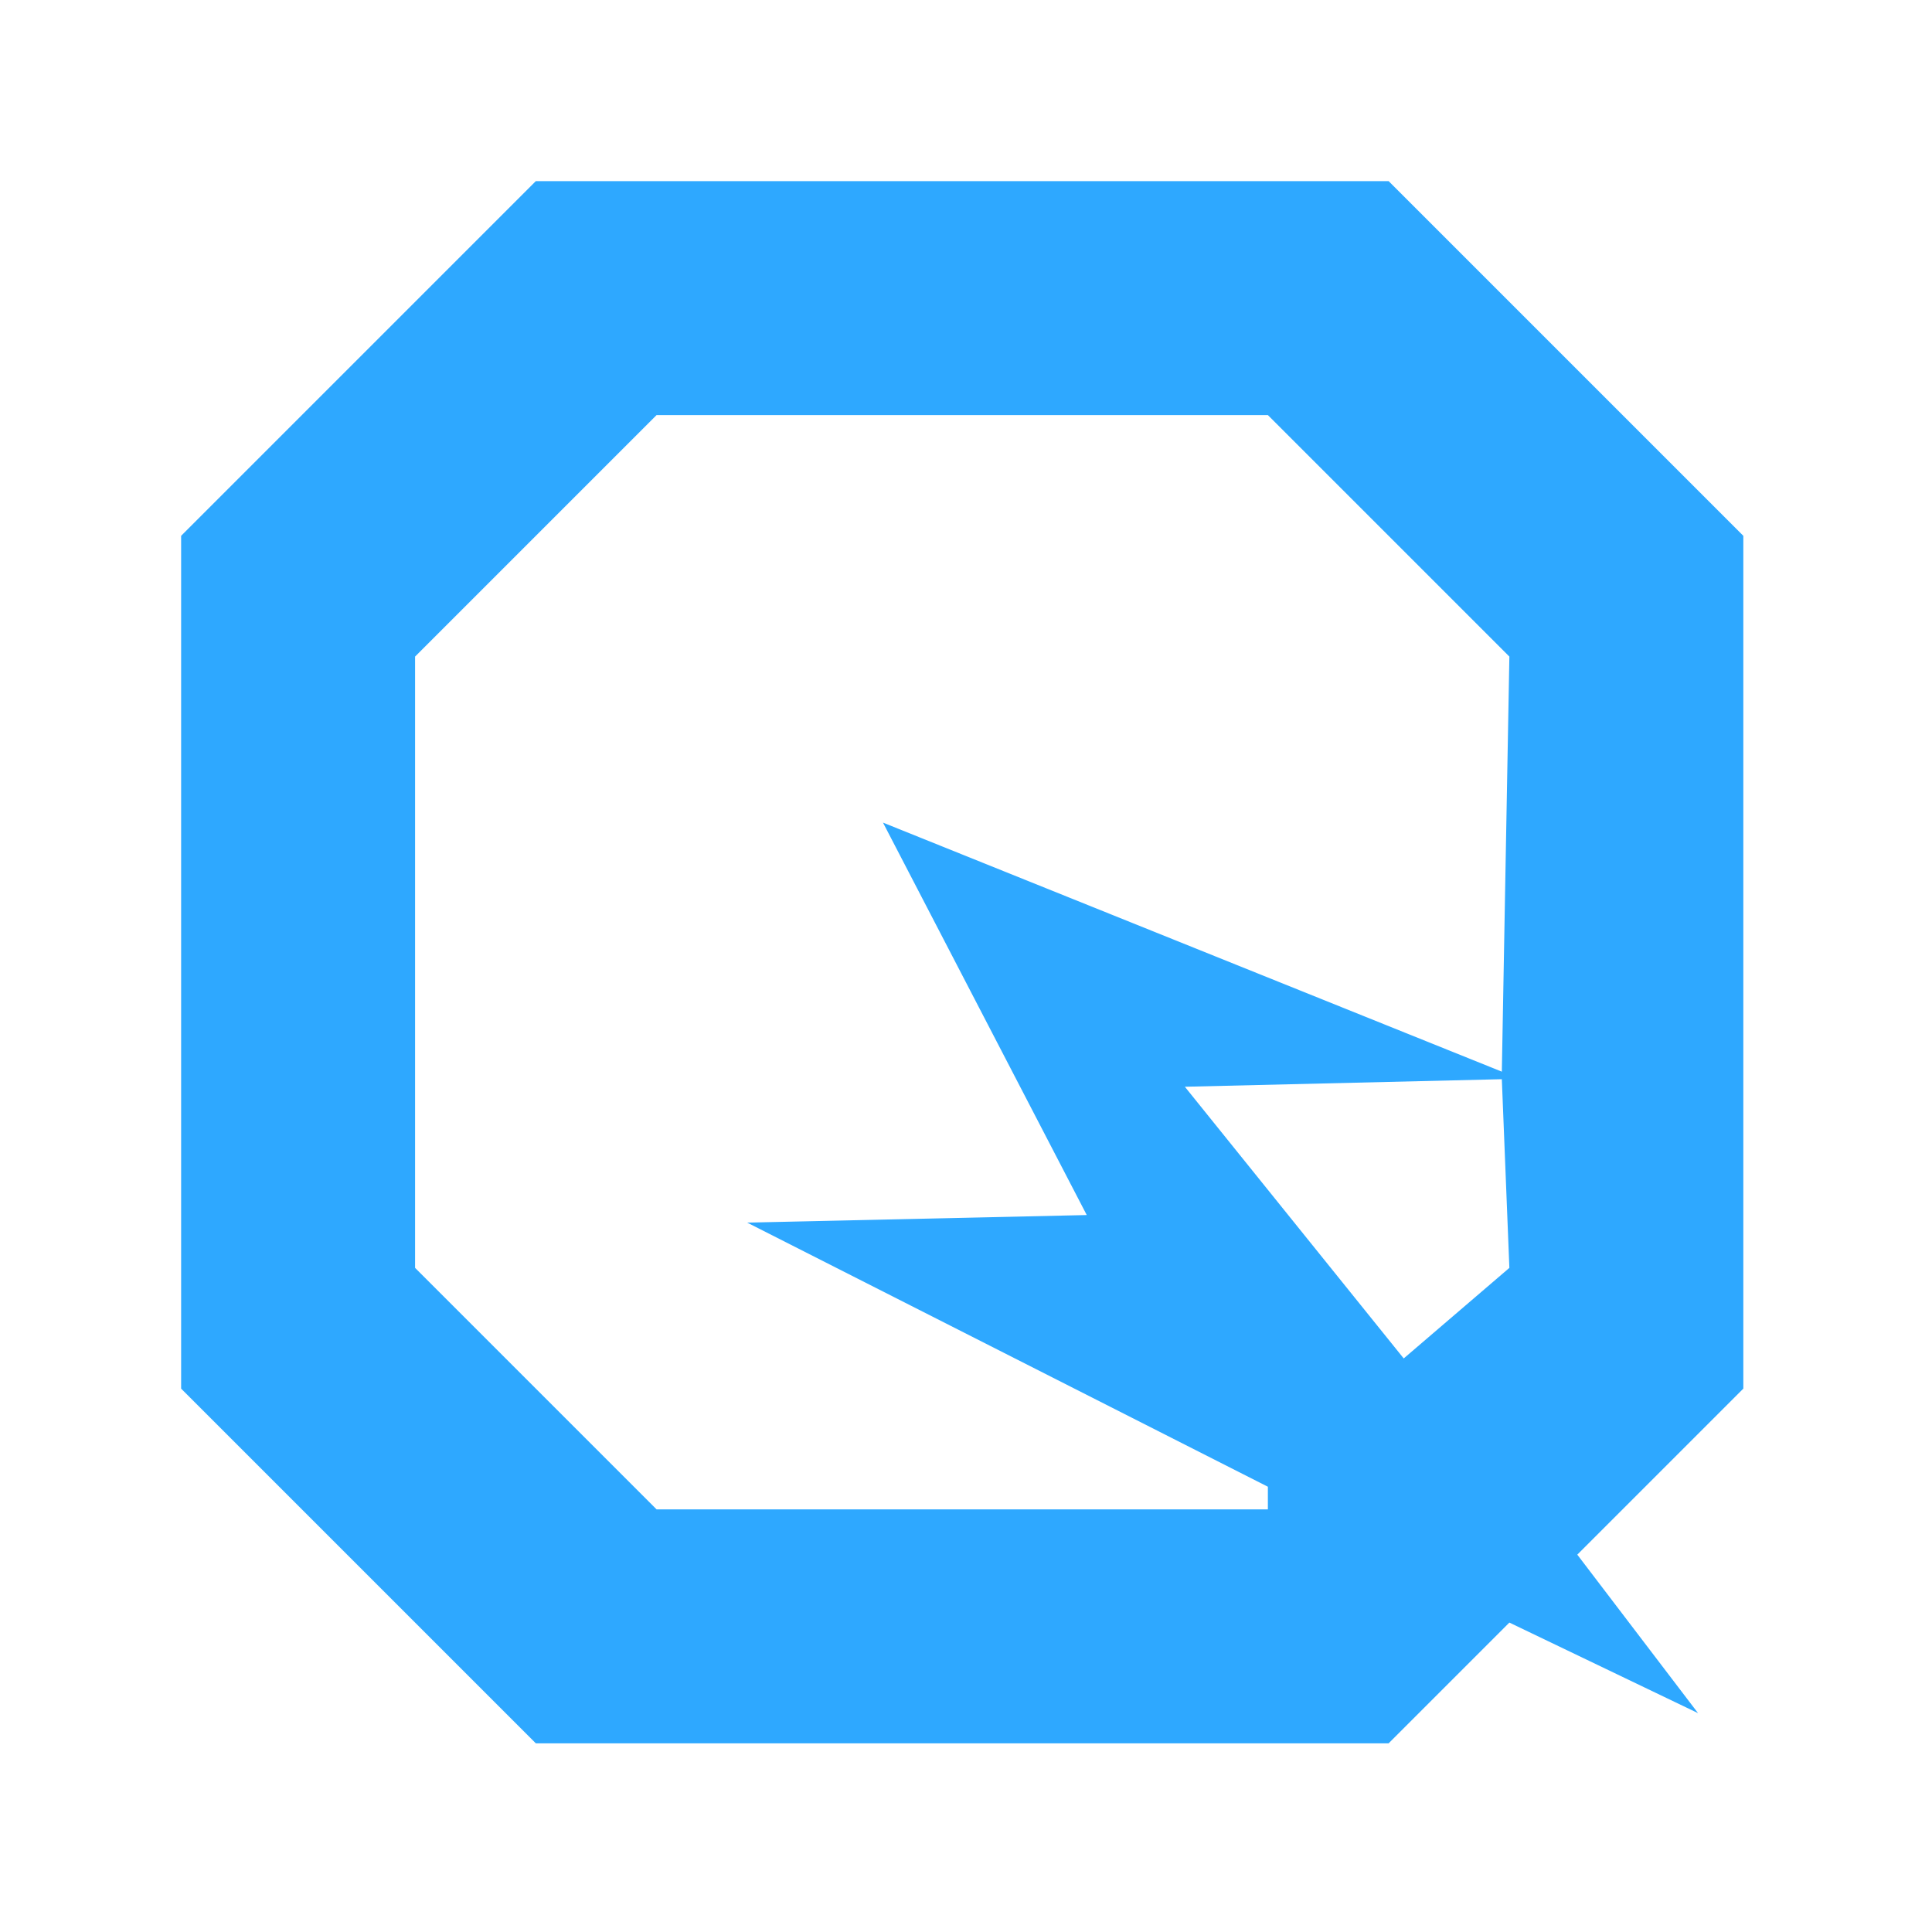
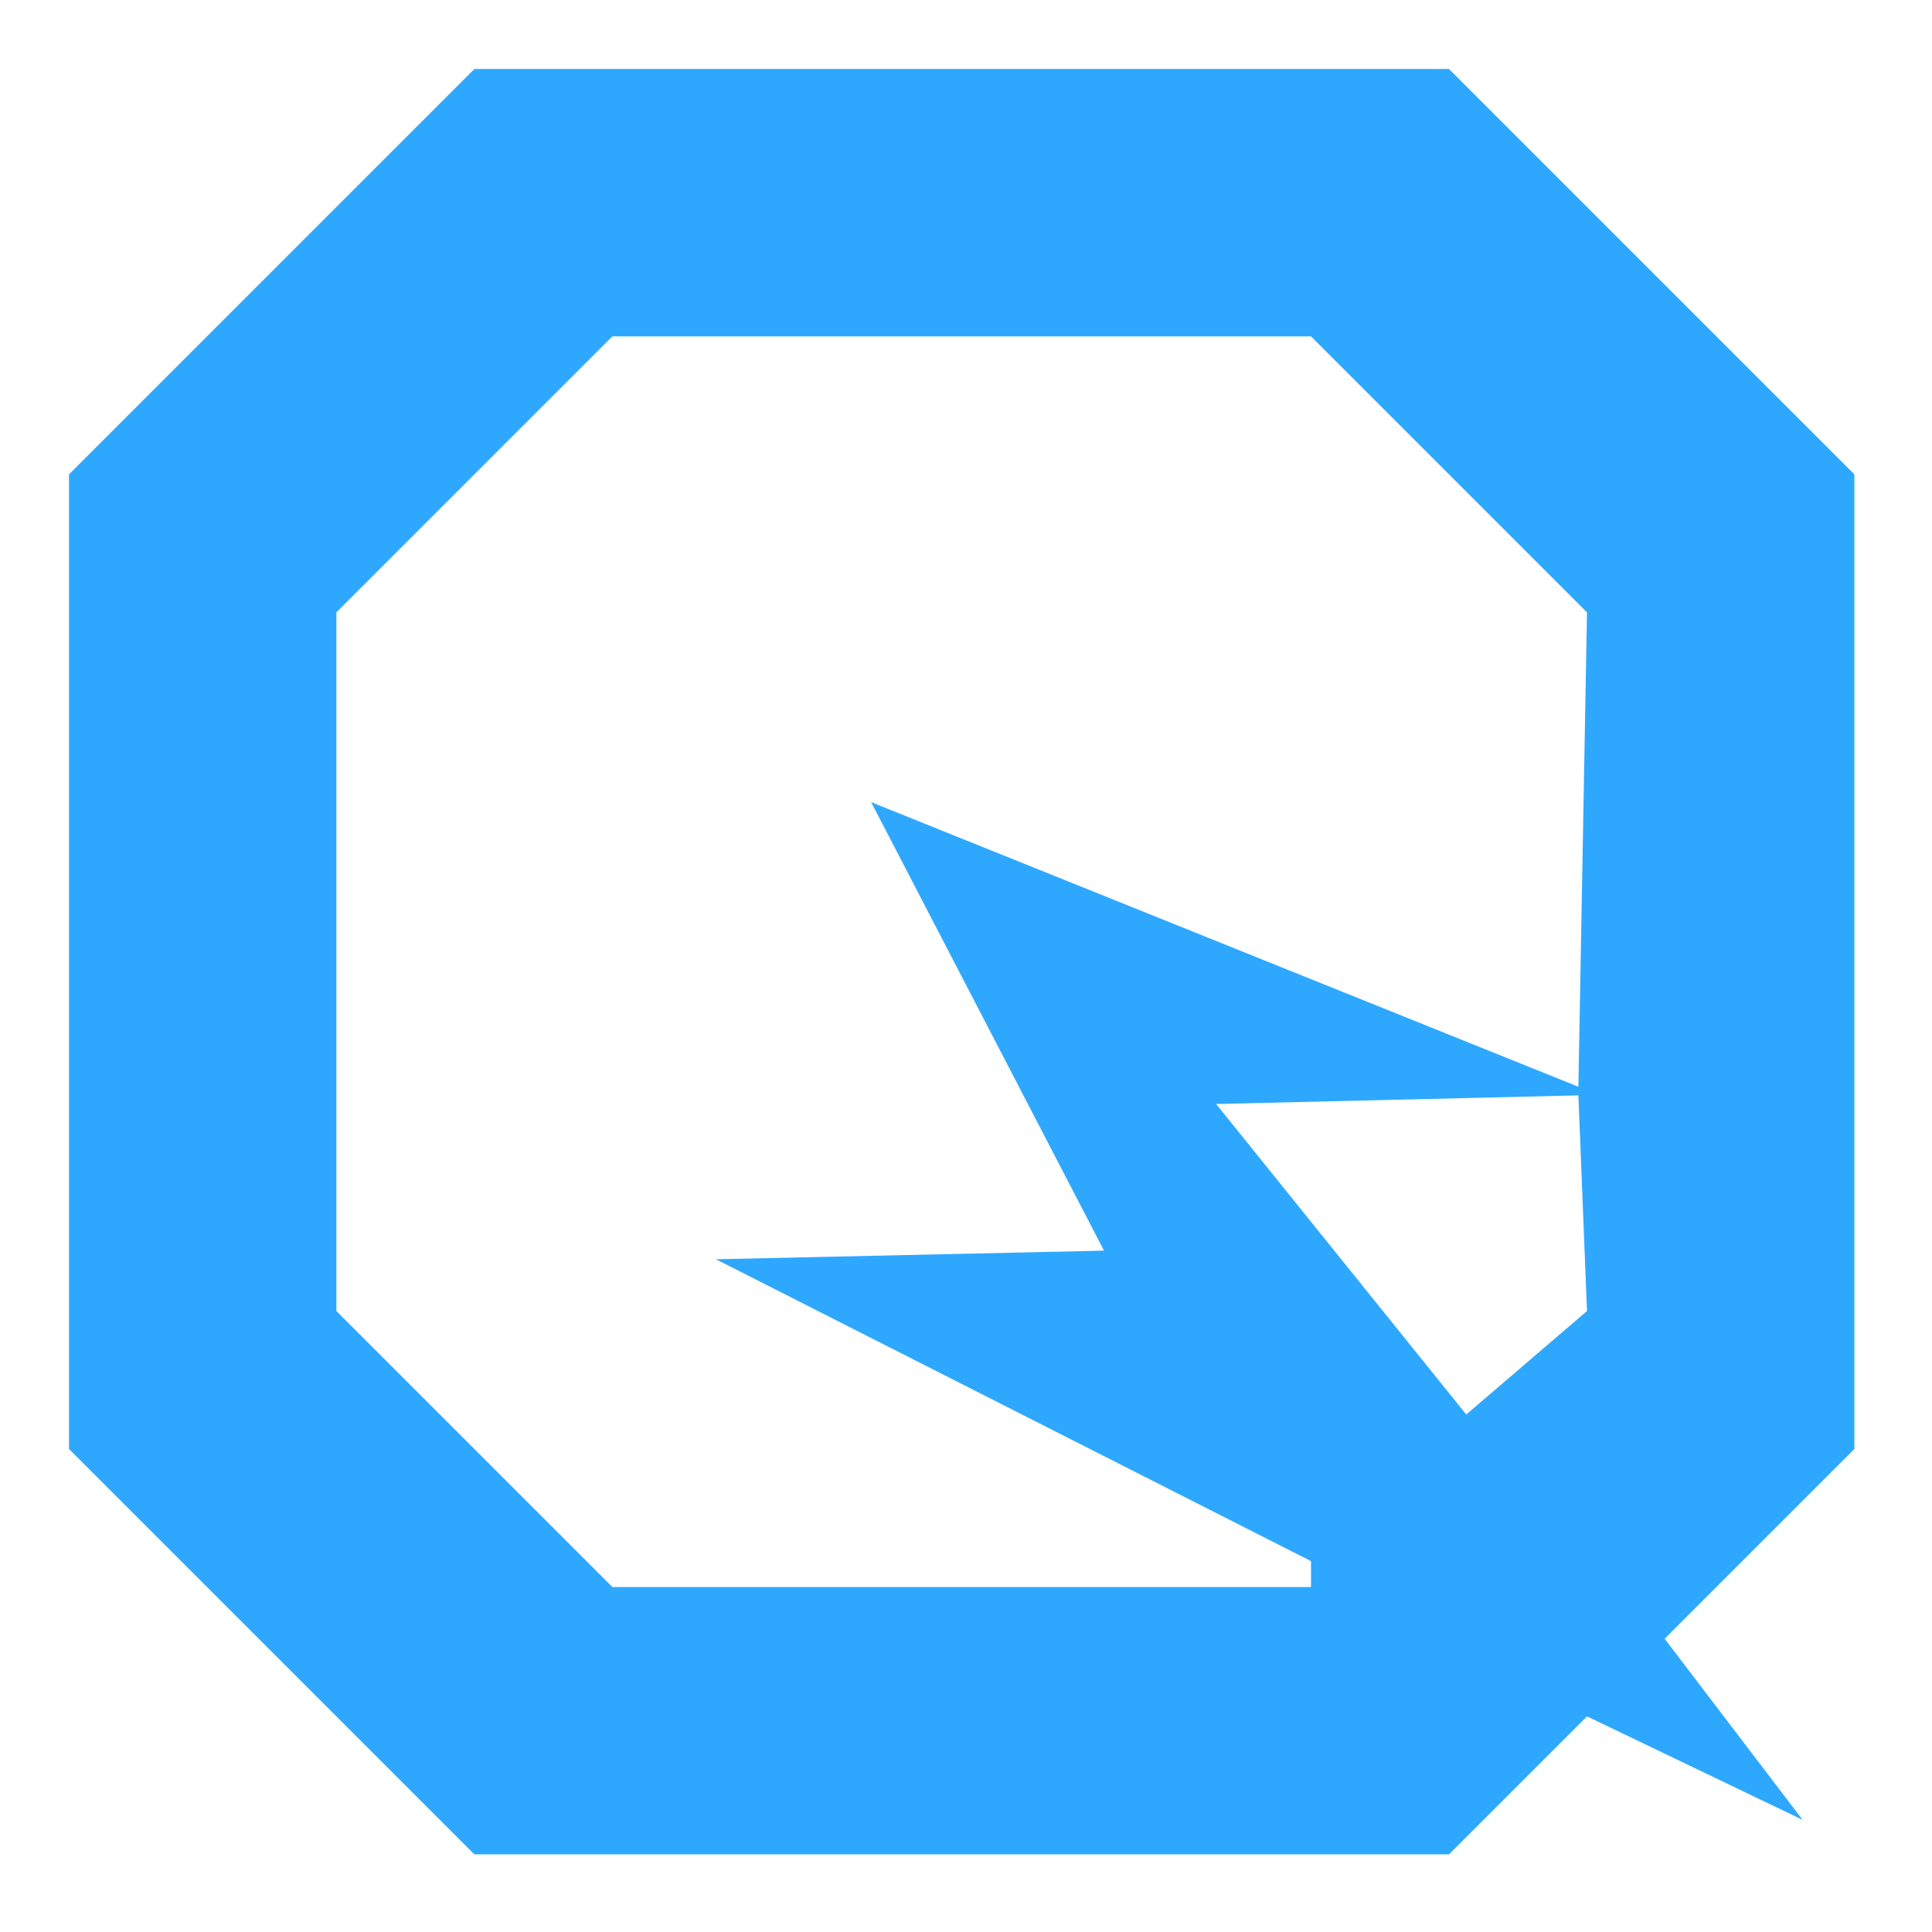
- <svg xmlns="http://www.w3.org/2000/svg" width="256" height="256" viewBox="0 0 256 256" role="img" aria-label="Q logo">
+ <svg xmlns="http://www.w3.org/2000/svg" width="256" height="256" viewBox="16 16 224 224" role="img" aria-label="Q logo">
  <path d="M 71 24 L 24 71 L 24 184 L 71 231 L 184 231 L 200 215 L 225 227 L 209 206 L 231 184 L 231 71 L 184 24 Z M 157 144 L 199 143 L 200 168 L 186 180 Z M 87 55 L 168 55 L 200 87 L 199 142 L 117 109 L 144 161 L 99 162 L 168 197 L 168 200 L 87 200 L 55 168 L 55 87 Z" fill="#2EA8FF" fill-rule="evenodd" />
</svg>
